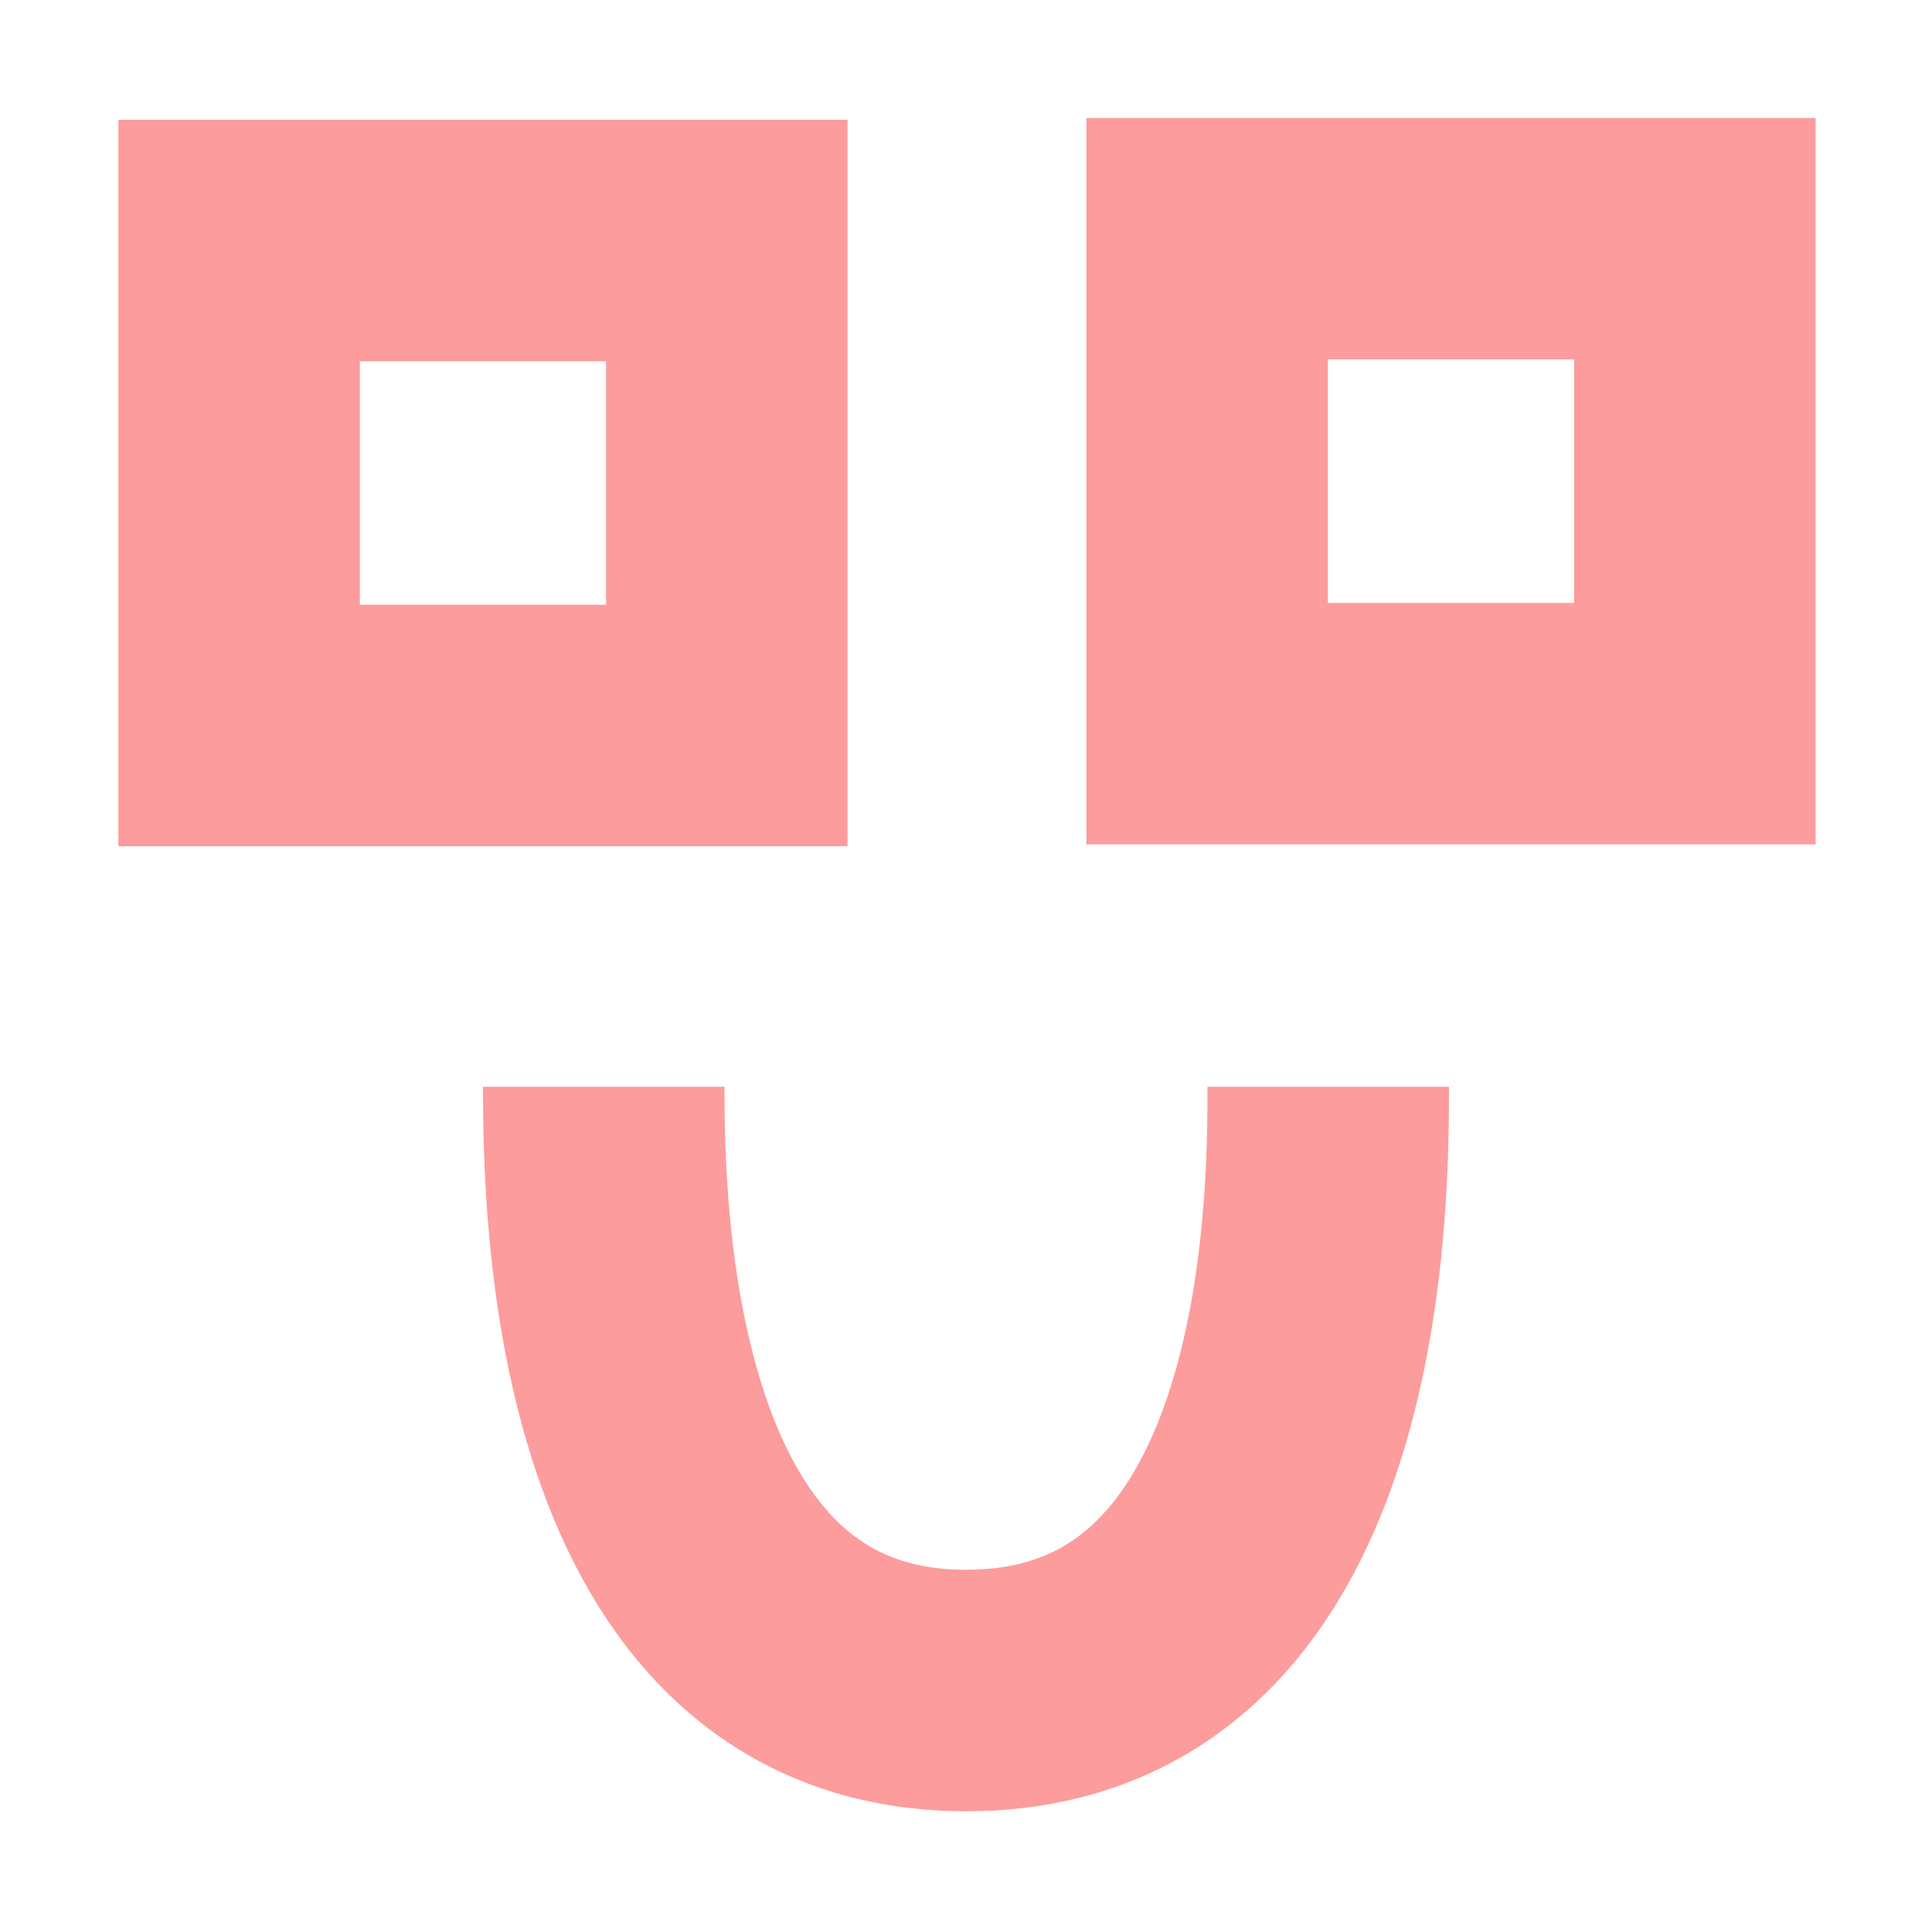
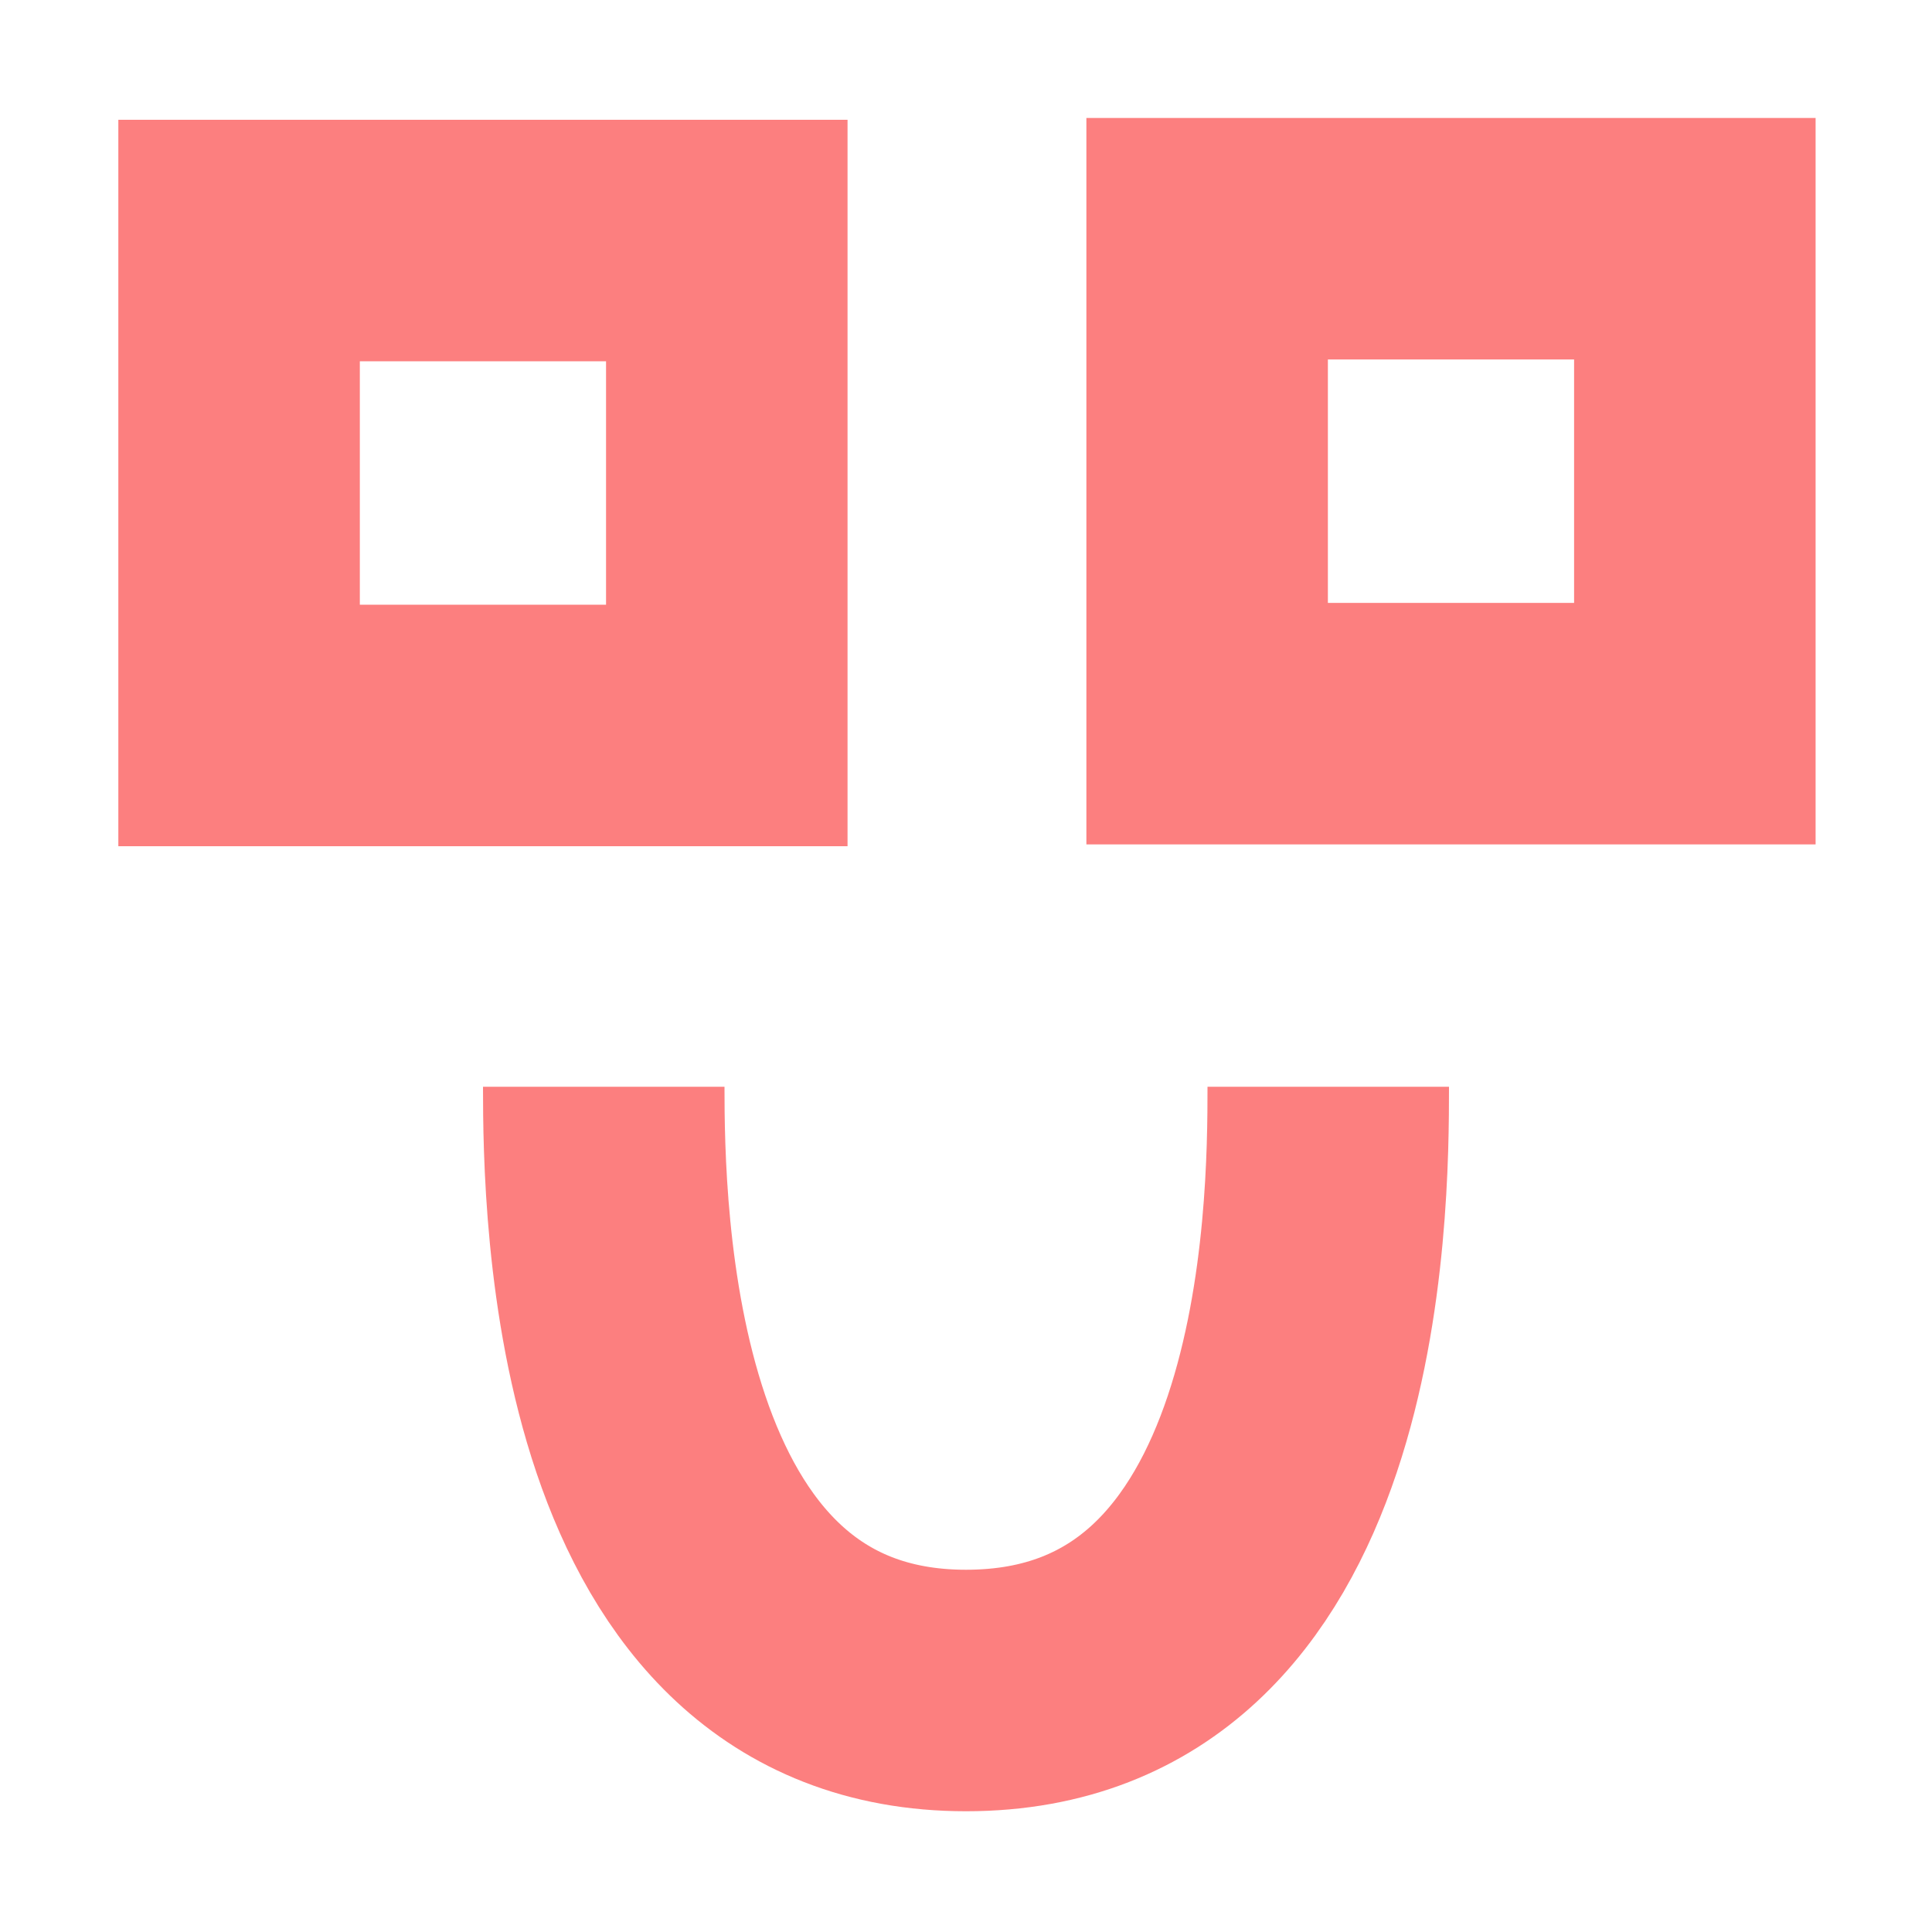
<svg xmlns="http://www.w3.org/2000/svg" height="16" viewBox="0 0 16 16" width="16">
-   <g fill="none" stroke="#fc9c9c" stroke-opacity=".996" stroke-width="2">
+   <g fill="none" stroke="#fc7f7f" stroke-opacity=".996" stroke-width="2">
    <path d="m5 9c0 1.009.042 5 3 5 2.984 0 3-3.994 3-5" stroke-linejoin="round" />
    <path d="m1.98 1.992h4.039v4.016h-4.039z" />
    <path d="m9.997 1.977h4.039v4.016h-4.039z" />
  </g>
</svg>
